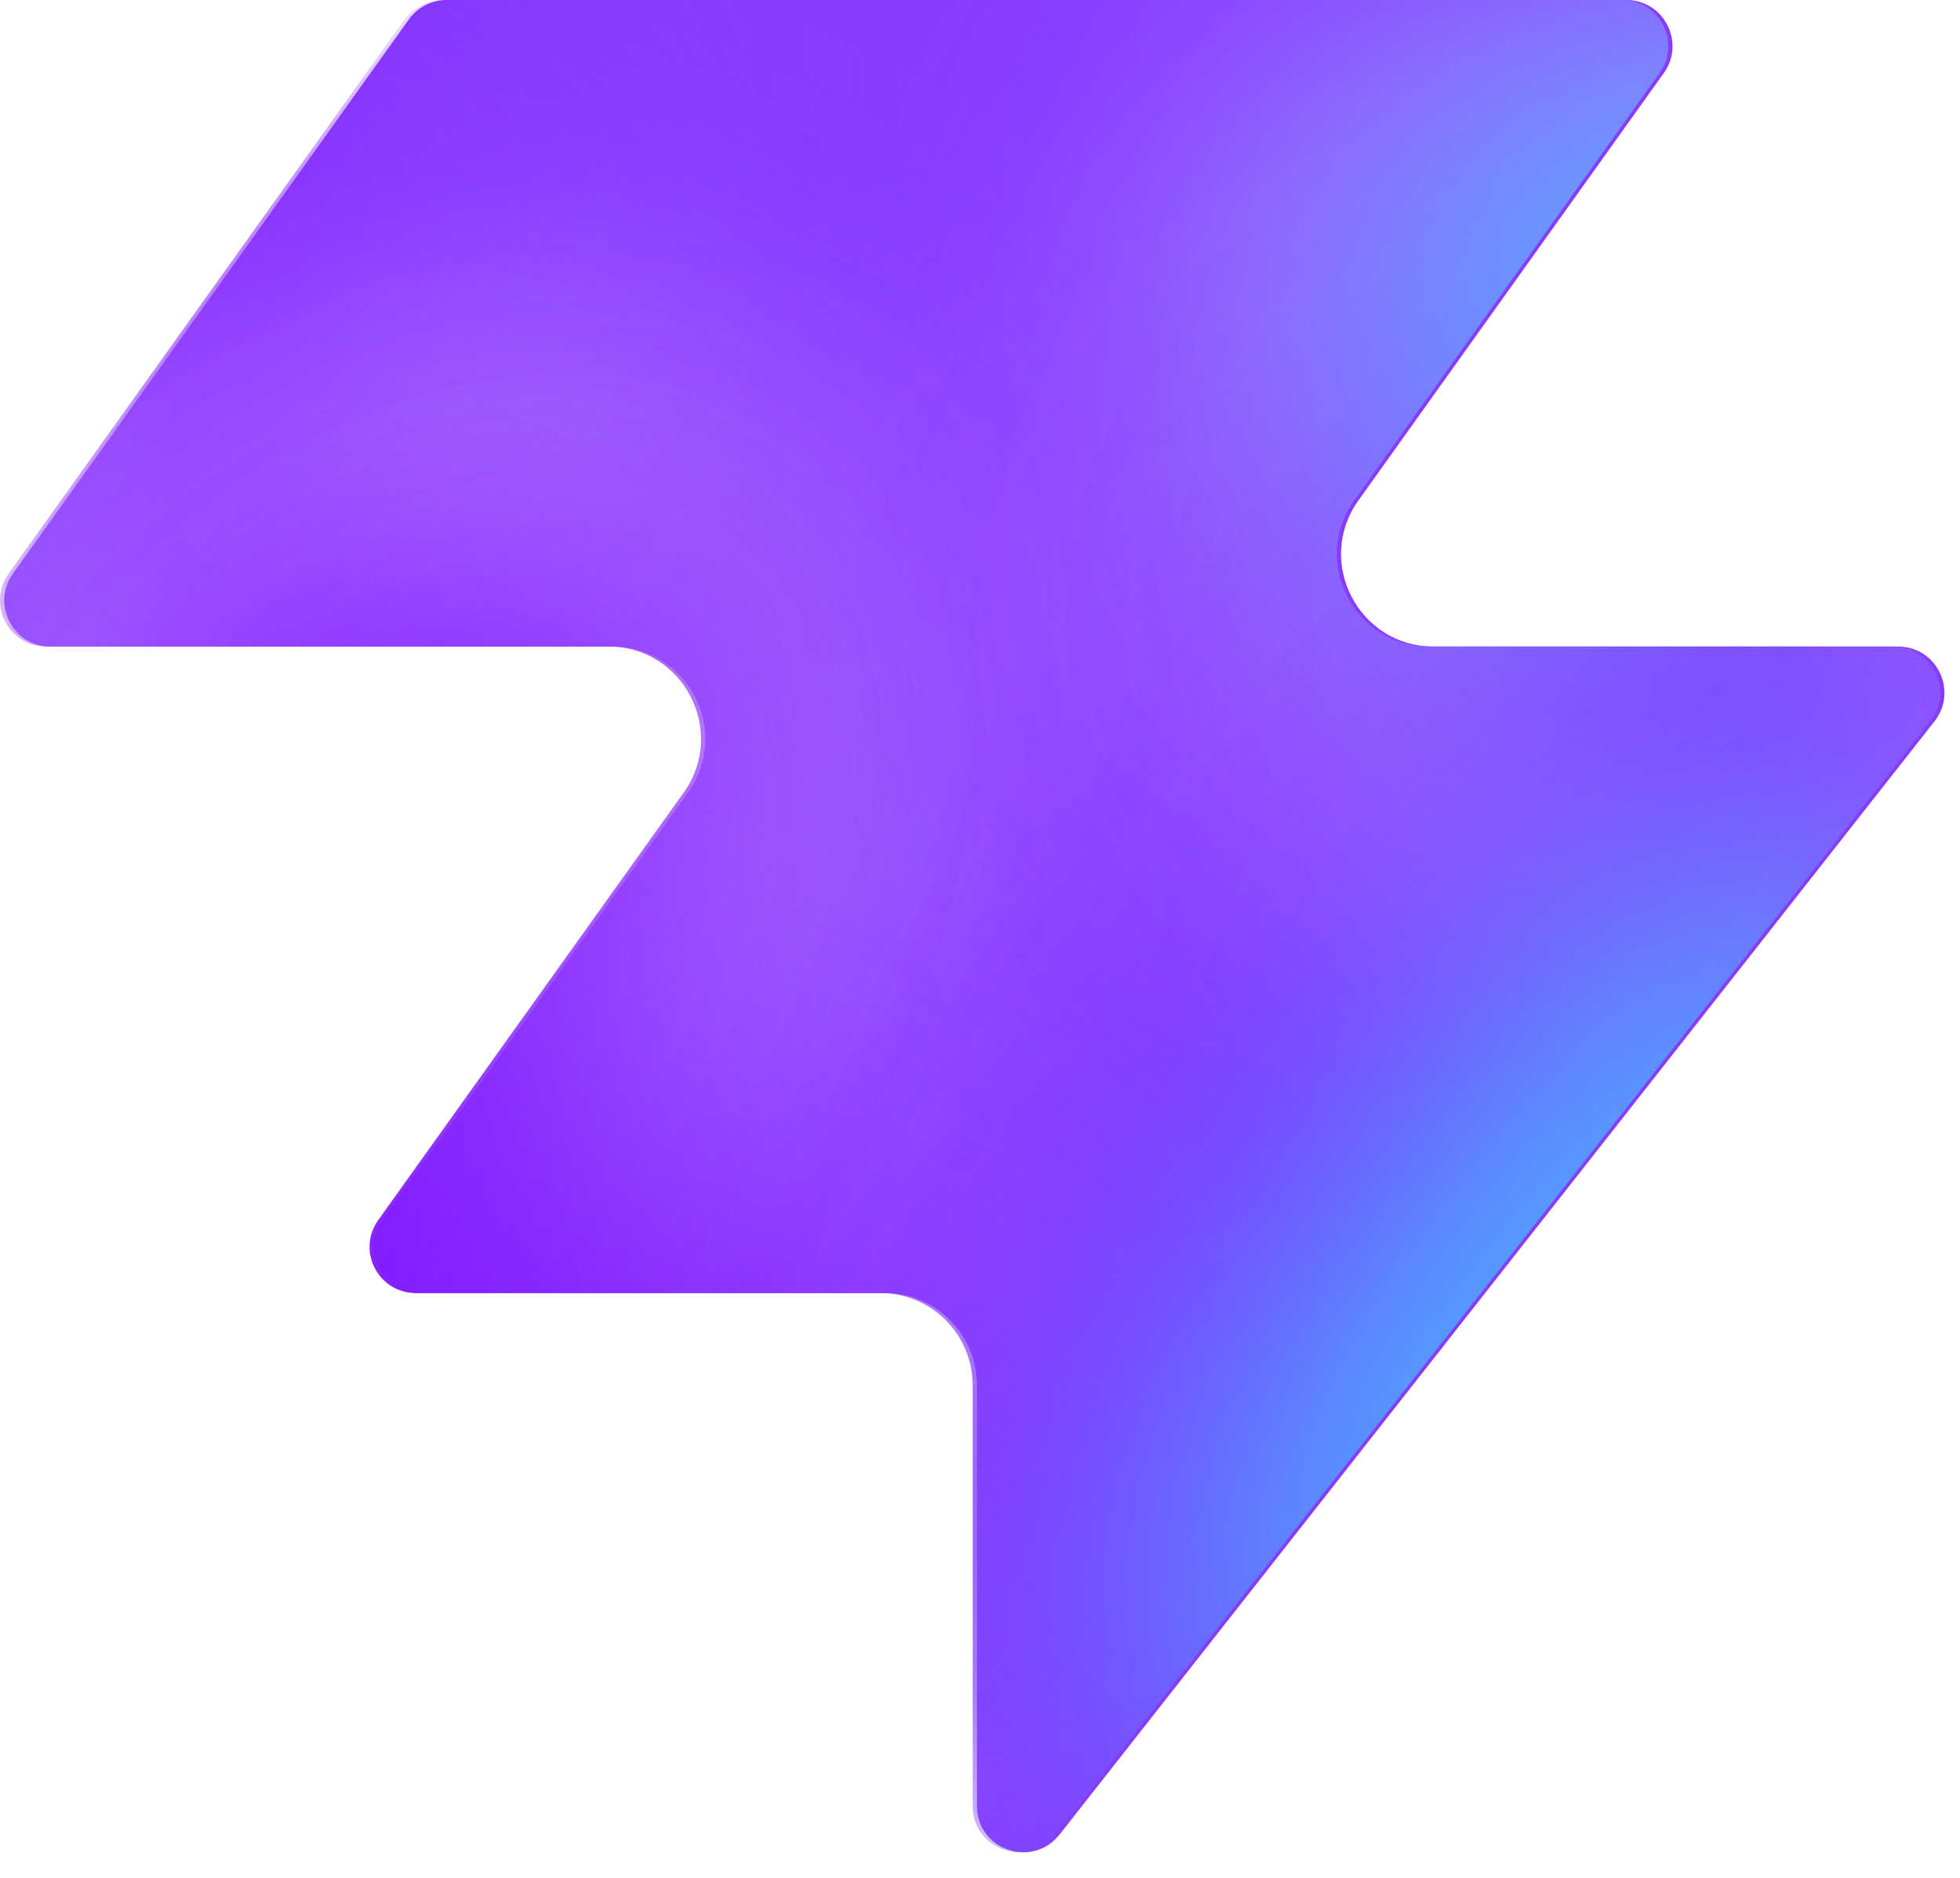
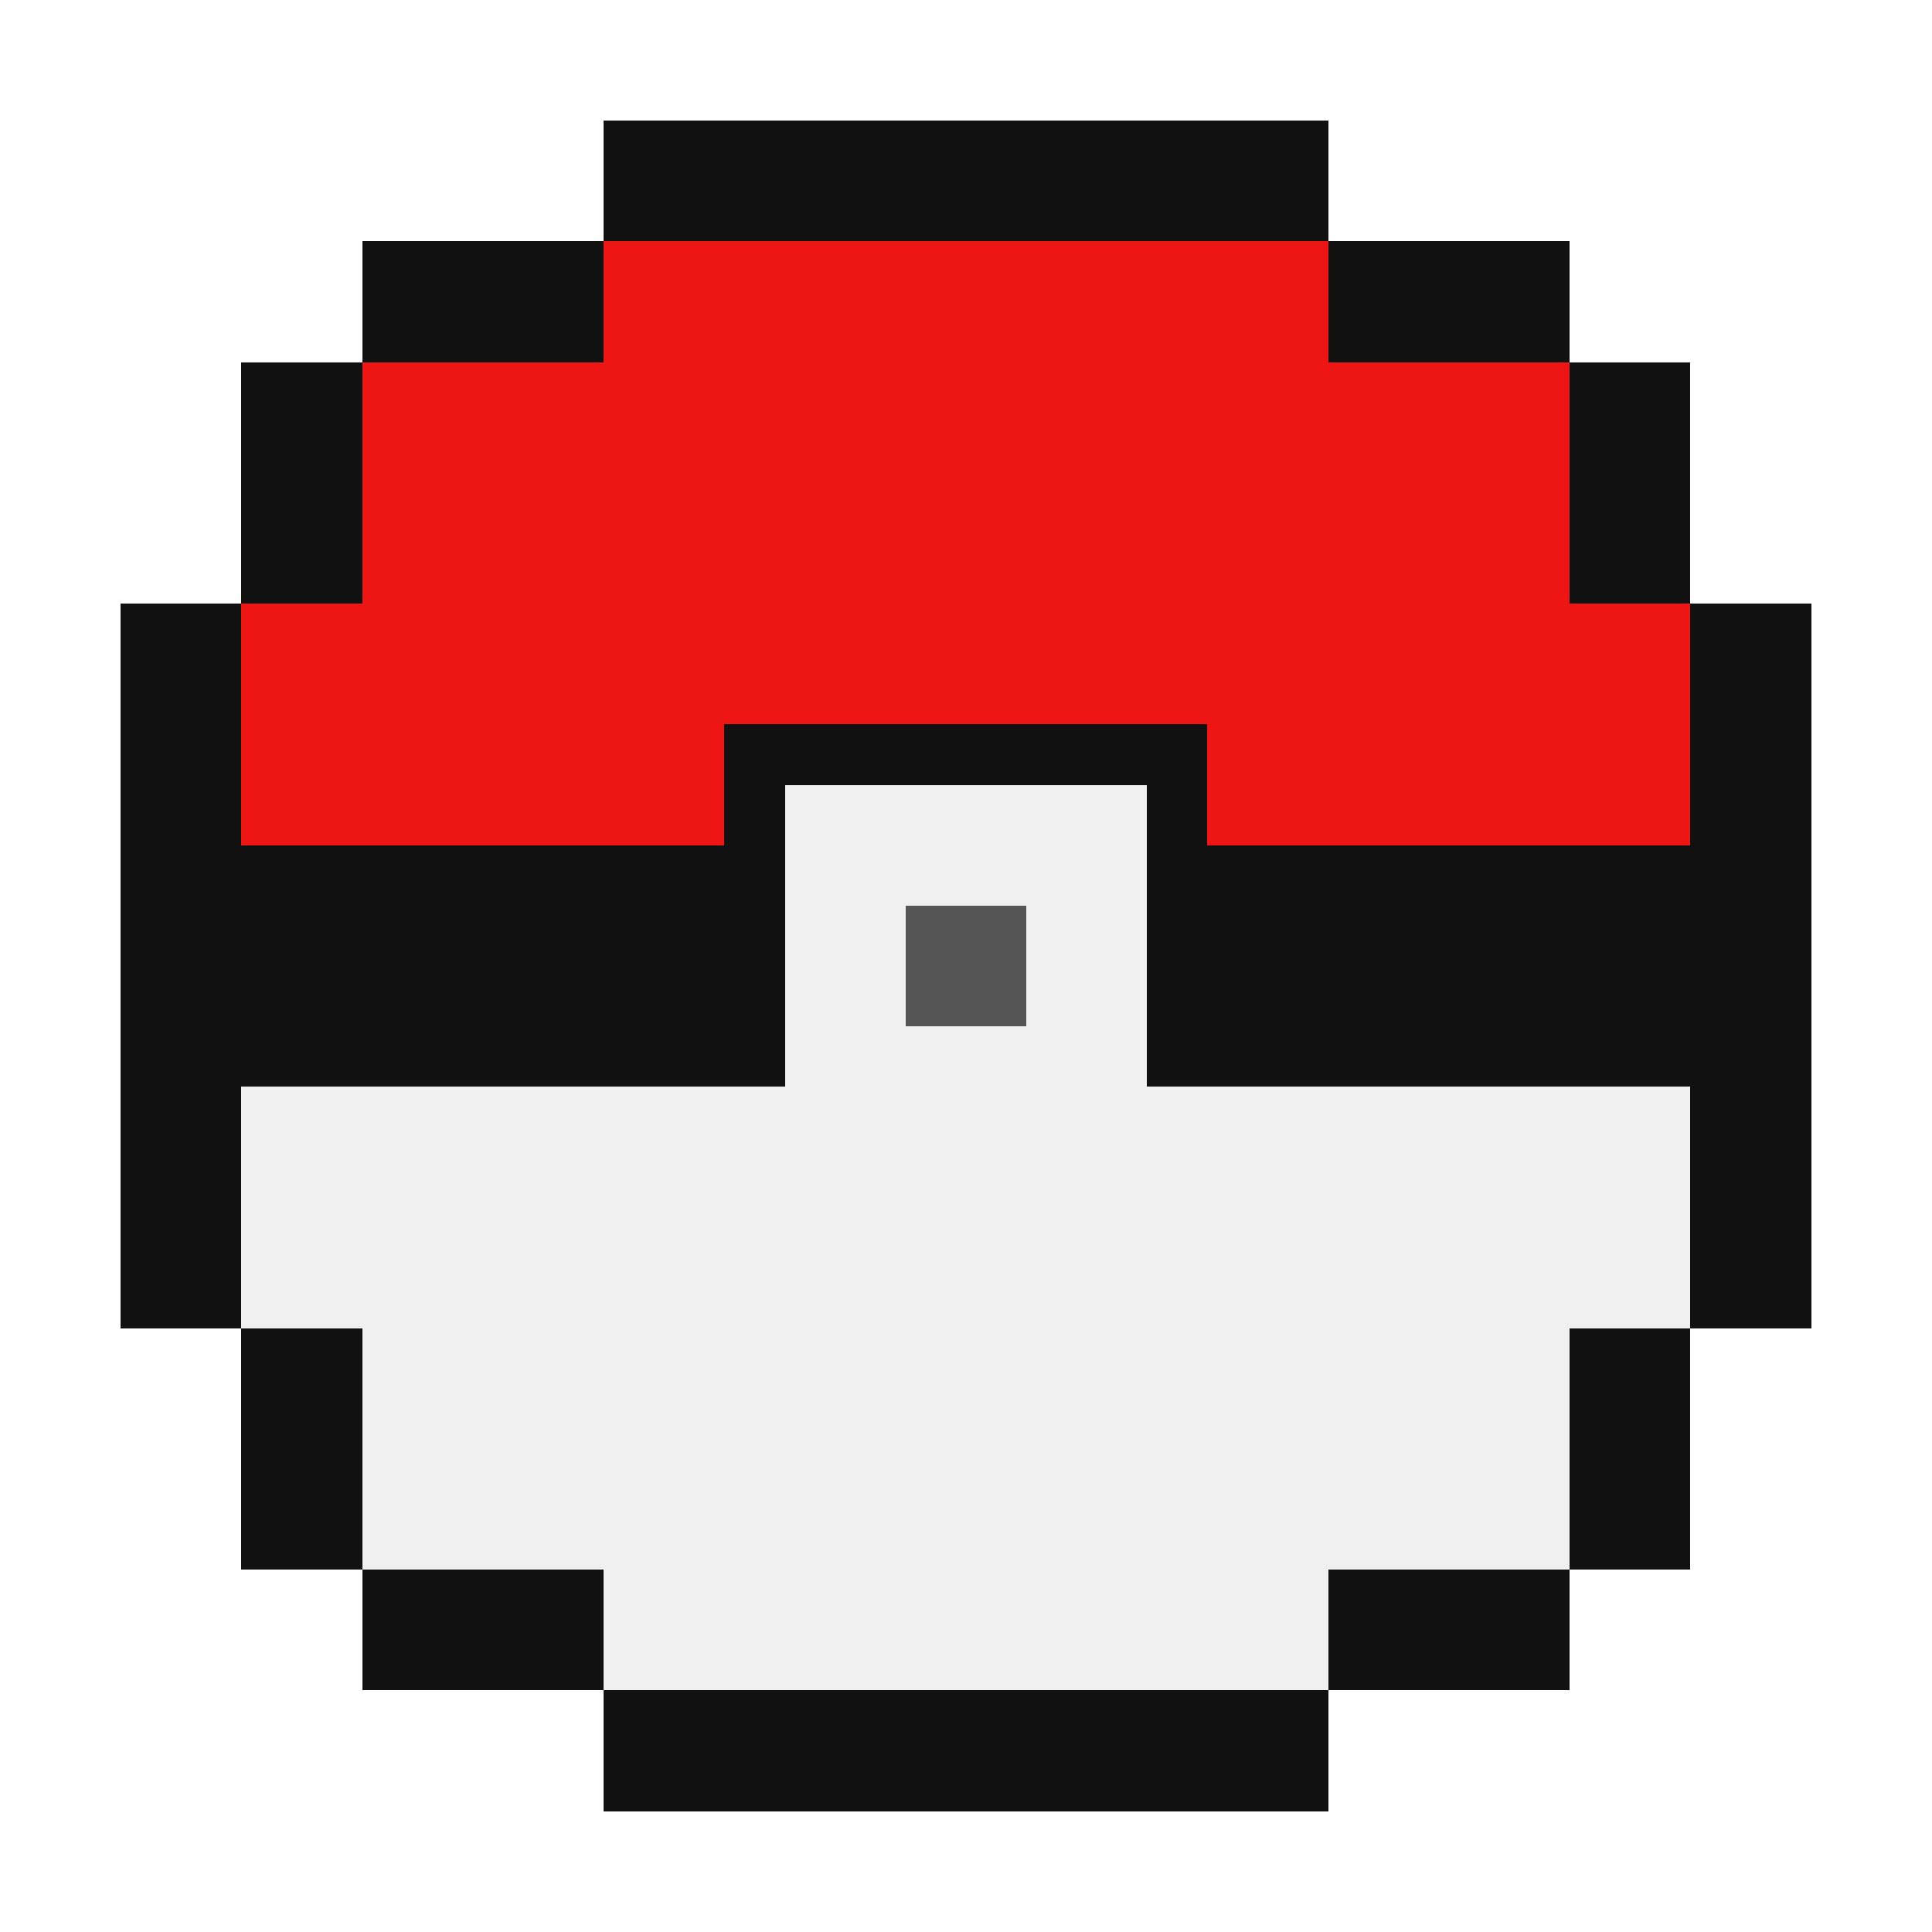
- <svg xmlns="http://www.w3.org/2000/svg" width="48" height="46" fill="none" viewBox="0 0 48 46">
-   <path fill="#863bff" d="M25.946 44.938c-.664.845-2.021.375-2.021-.698V33.937a2.26 2.26 0 0 0-2.262-2.262H10.287c-.92 0-1.456-1.04-.92-1.788l7.48-10.471c1.07-1.497 0-3.578-1.842-3.578H1.237c-.92 0-1.456-1.04-.92-1.788L10.013.474c.214-.297.556-.474.92-.474h28.894c.92 0 1.456 1.04.92 1.788l-7.48 10.471c-1.07 1.498 0 3.579 1.842 3.579h11.377c.943 0 1.473 1.088.89 1.83L25.947 44.94z" style="fill:#863bff;fill:color(display-p3 .525 .23 1);fill-opacity:1" />
-   <mask id="a" width="48" height="46" x="0" y="0" maskUnits="userSpaceOnUse" style="mask-type:alpha">
-     <path fill="#000" d="M25.842 44.938c-.664.844-2.021.375-2.021-.698V33.937a2.26 2.26 0 0 0-2.262-2.262H10.183c-.92 0-1.456-1.04-.92-1.788l7.48-10.471c1.07-1.498 0-3.579-1.842-3.579H1.133c-.92 0-1.456-1.04-.92-1.787L9.91.473c.214-.297.556-.474.92-.474h28.894c.92 0 1.456 1.04.92 1.788l-7.48 10.471c-1.07 1.498 0 3.578 1.842 3.578h11.377c.943 0 1.473 1.088.89 1.832L25.843 44.94z" style="fill:#000;fill-opacity:1" />
-   </mask>
-   <g mask="url(#a)">
-     <g filter="url(#b)">
-       <ellipse cx="5.508" cy="14.704" fill="#ede6ff" rx="5.508" ry="14.704" style="fill:#ede6ff;fill:color(display-p3 .927 .903 1);fill-opacity:1" transform="matrix(.00324 1 1 -.00324 -4.47 31.516)" />
-     </g>
-     <g filter="url(#c)">
-       <ellipse cx="10.399" cy="29.851" fill="#ede6ff" rx="10.399" ry="29.851" style="fill:#ede6ff;fill:color(display-p3 .927 .903 1);fill-opacity:1" transform="matrix(.00324 1 1 -.00324 -39.328 7.883)" />
-     </g>
-     <g filter="url(#d)">
-       <ellipse cx="5.508" cy="30.487" fill="#7e14ff" rx="5.508" ry="30.487" style="fill:#7e14ff;fill:color(display-p3 .492 .077 1);fill-opacity:1" transform="rotate(89.814 -25.913 -14.639)scale(1 -1)" />
-     </g>
-     <g filter="url(#e)">
-       <ellipse cx="5.508" cy="30.599" fill="#7e14ff" rx="5.508" ry="30.599" style="fill:#7e14ff;fill:color(display-p3 .492 .077 1);fill-opacity:1" transform="rotate(89.814 -32.644 -3.334)scale(1 -1)" />
-     </g>
-     <g filter="url(#f)">
-       <ellipse cx="5.508" cy="30.599" fill="#7e14ff" rx="5.508" ry="30.599" style="fill:#7e14ff;fill:color(display-p3 .492 .077 1);fill-opacity:1" transform="matrix(.00324 1 1 -.00324 -34.34 30.47)" />
-     </g>
-     <g filter="url(#g)">
-       <ellipse cx="14.072" cy="22.078" fill="#ede6ff" rx="14.072" ry="22.078" style="fill:#ede6ff;fill:color(display-p3 .927 .903 1);fill-opacity:1" transform="rotate(93.35 24.506 48.493)scale(-1 1)" />
-     </g>
-     <g filter="url(#h)">
-       <ellipse cx="3.47" cy="21.501" fill="#7e14ff" rx="3.47" ry="21.501" style="fill:#7e14ff;fill:color(display-p3 .492 .077 1);fill-opacity:1" transform="rotate(89.009 28.708 47.59)scale(-1 1)" />
-     </g>
-     <g filter="url(#i)">
-       <ellipse cx="3.47" cy="21.501" fill="#7e14ff" rx="3.47" ry="21.501" style="fill:#7e14ff;fill:color(display-p3 .492 .077 1);fill-opacity:1" transform="rotate(89.009 28.708 47.59)scale(-1 1)" />
-     </g>
-     <g filter="url(#j)">
-       <ellipse cx=".387" cy="8.972" fill="#7e14ff" rx="4.407" ry="29.108" style="fill:#7e14ff;fill:color(display-p3 .492 .077 1);fill-opacity:1" transform="rotate(39.51 .387 8.972)" />
-     </g>
-     <g filter="url(#k)">
-       <ellipse cx="47.523" cy="-6.092" fill="#7e14ff" rx="4.407" ry="29.108" style="fill:#7e14ff;fill:color(display-p3 .492 .077 1);fill-opacity:1" transform="rotate(37.892 47.523 -6.092)" />
-     </g>
-     <g filter="url(#l)">
-       <ellipse cx="41.412" cy="6.333" fill="#47bfff" rx="5.971" ry="9.665" style="fill:#47bfff;fill:color(display-p3 .28 .748 1);fill-opacity:1" transform="rotate(37.892 41.412 6.333)" />
-     </g>
-     <g filter="url(#m)">
-       <ellipse cx="-1.879" cy="38.332" fill="#7e14ff" rx="4.407" ry="29.108" style="fill:#7e14ff;fill:color(display-p3 .492 .077 1);fill-opacity:1" transform="rotate(37.892 -1.88 38.332)" />
-     </g>
-     <g filter="url(#n)">
-       <ellipse cx="-1.879" cy="38.332" fill="#7e14ff" rx="4.407" ry="29.108" style="fill:#7e14ff;fill:color(display-p3 .492 .077 1);fill-opacity:1" transform="rotate(37.892 -1.88 38.332)" />
-     </g>
-     <g filter="url(#o)">
-       <ellipse cx="35.651" cy="29.907" fill="#7e14ff" rx="4.407" ry="29.108" style="fill:#7e14ff;fill:color(display-p3 .492 .077 1);fill-opacity:1" transform="rotate(37.892 35.651 29.907)" />
-     </g>
-     <g filter="url(#p)">
-       <ellipse cx="38.418" cy="32.4" fill="#47bfff" rx="5.971" ry="15.297" style="fill:#47bfff;fill:color(display-p3 .28 .748 1);fill-opacity:1" transform="rotate(37.892 38.418 32.4)" />
-     </g>
-   </g>
-   <defs>
-     <filter id="b" width="60.045" height="41.654" x="-19.77" y="16.149" color-interpolation-filters="sRGB" filterUnits="userSpaceOnUse">
-       <feFlood flood-opacity="0" result="BackgroundImageFix" />
-       <feBlend in="SourceGraphic" in2="BackgroundImageFix" result="shape" />
-       <feGaussianBlur result="effect1_foregroundBlur_2002_17158" stdDeviation="7.659" />
-     </filter>
-     <filter id="c" width="90.34" height="51.437" x="-54.613" y="-7.533" color-interpolation-filters="sRGB" filterUnits="userSpaceOnUse">
-       <feFlood flood-opacity="0" result="BackgroundImageFix" />
-       <feBlend in="SourceGraphic" in2="BackgroundImageFix" result="shape" />
-       <feGaussianBlur result="effect1_foregroundBlur_2002_17158" stdDeviation="7.659" />
-     </filter>
-     <filter id="d" width="79.355" height="29.4" x="-49.64" y="2.03" color-interpolation-filters="sRGB" filterUnits="userSpaceOnUse">
-       <feFlood flood-opacity="0" result="BackgroundImageFix" />
-       <feBlend in="SourceGraphic" in2="BackgroundImageFix" result="shape" />
-       <feGaussianBlur result="effect1_foregroundBlur_2002_17158" stdDeviation="4.596" />
-     </filter>
-     <filter id="e" width="79.579" height="29.4" x="-45.045" y="20.029" color-interpolation-filters="sRGB" filterUnits="userSpaceOnUse">
-       <feFlood flood-opacity="0" result="BackgroundImageFix" />
-       <feBlend in="SourceGraphic" in2="BackgroundImageFix" result="shape" />
-       <feGaussianBlur result="effect1_foregroundBlur_2002_17158" stdDeviation="4.596" />
-     </filter>
-     <filter id="f" width="79.579" height="29.4" x="-43.513" y="21.178" color-interpolation-filters="sRGB" filterUnits="userSpaceOnUse">
-       <feFlood flood-opacity="0" result="BackgroundImageFix" />
-       <feBlend in="SourceGraphic" in2="BackgroundImageFix" result="shape" />
-       <feGaussianBlur result="effect1_foregroundBlur_2002_17158" stdDeviation="4.596" />
-     </filter>
-     <filter id="g" width="74.749" height="58.852" x="15.756" y="-17.901" color-interpolation-filters="sRGB" filterUnits="userSpaceOnUse">
-       <feFlood flood-opacity="0" result="BackgroundImageFix" />
-       <feBlend in="SourceGraphic" in2="BackgroundImageFix" result="shape" />
-       <feGaussianBlur result="effect1_foregroundBlur_2002_17158" stdDeviation="7.659" />
-     </filter>
-     <filter id="h" width="61.377" height="25.362" x="23.548" y="2.284" color-interpolation-filters="sRGB" filterUnits="userSpaceOnUse">
-       <feFlood flood-opacity="0" result="BackgroundImageFix" />
-       <feBlend in="SourceGraphic" in2="BackgroundImageFix" result="shape" />
-       <feGaussianBlur result="effect1_foregroundBlur_2002_17158" stdDeviation="4.596" />
-     </filter>
-     <filter id="i" width="61.377" height="25.362" x="23.548" y="2.284" color-interpolation-filters="sRGB" filterUnits="userSpaceOnUse">
-       <feFlood flood-opacity="0" result="BackgroundImageFix" />
-       <feBlend in="SourceGraphic" in2="BackgroundImageFix" result="shape" />
-       <feGaussianBlur result="effect1_foregroundBlur_2002_17158" stdDeviation="4.596" />
-     </filter>
-     <filter id="j" width="56.045" height="63.649" x="-27.636" y="-22.853" color-interpolation-filters="sRGB" filterUnits="userSpaceOnUse">
-       <feFlood flood-opacity="0" result="BackgroundImageFix" />
-       <feBlend in="SourceGraphic" in2="BackgroundImageFix" result="shape" />
-       <feGaussianBlur result="effect1_foregroundBlur_2002_17158" stdDeviation="4.596" />
-     </filter>
-     <filter id="k" width="54.814" height="64.646" x="20.116" y="-38.415" color-interpolation-filters="sRGB" filterUnits="userSpaceOnUse">
-       <feFlood flood-opacity="0" result="BackgroundImageFix" />
-       <feBlend in="SourceGraphic" in2="BackgroundImageFix" result="shape" />
-       <feGaussianBlur result="effect1_foregroundBlur_2002_17158" stdDeviation="4.596" />
-     </filter>
-     <filter id="l" width="33.541" height="35.313" x="24.641" y="-11.323" color-interpolation-filters="sRGB" filterUnits="userSpaceOnUse">
-       <feFlood flood-opacity="0" result="BackgroundImageFix" />
-       <feBlend in="SourceGraphic" in2="BackgroundImageFix" result="shape" />
-       <feGaussianBlur result="effect1_foregroundBlur_2002_17158" stdDeviation="4.596" />
-     </filter>
-     <filter id="m" width="54.814" height="64.646" x="-29.286" y="6.009" color-interpolation-filters="sRGB" filterUnits="userSpaceOnUse">
-       <feFlood flood-opacity="0" result="BackgroundImageFix" />
-       <feBlend in="SourceGraphic" in2="BackgroundImageFix" result="shape" />
-       <feGaussianBlur result="effect1_foregroundBlur_2002_17158" stdDeviation="4.596" />
-     </filter>
-     <filter id="n" width="54.814" height="64.646" x="-29.286" y="6.009" color-interpolation-filters="sRGB" filterUnits="userSpaceOnUse">
-       <feFlood flood-opacity="0" result="BackgroundImageFix" />
-       <feBlend in="SourceGraphic" in2="BackgroundImageFix" result="shape" />
-       <feGaussianBlur result="effect1_foregroundBlur_2002_17158" stdDeviation="4.596" />
-     </filter>
-     <filter id="o" width="54.814" height="64.646" x="8.244" y="-2.416" color-interpolation-filters="sRGB" filterUnits="userSpaceOnUse">
-       <feFlood flood-opacity="0" result="BackgroundImageFix" />
-       <feBlend in="SourceGraphic" in2="BackgroundImageFix" result="shape" />
-       <feGaussianBlur result="effect1_foregroundBlur_2002_17158" stdDeviation="4.596" />
-     </filter>
-     <filter id="p" width="39.409" height="43.623" x="18.713" y="10.588" color-interpolation-filters="sRGB" filterUnits="userSpaceOnUse">
-       <feFlood flood-opacity="0" result="BackgroundImageFix" />
-       <feBlend in="SourceGraphic" in2="BackgroundImageFix" result="shape" />
-       <feGaussianBlur result="effect1_foregroundBlur_2002_17158" stdDeviation="4.596" />
-     </filter>
-   </defs>
+ <svg xmlns="http://www.w3.org/2000/svg" viewBox="0 0 32 32" shape-rendering="crispEdges">
+   <rect x="10" y="2" width="12" height="2" fill="#111111" />
+   <rect x="6" y="4" width="4" height="2" fill="#111111" />
+   <rect x="22" y="4" width="4" height="2" fill="#111111" />
+   <rect x="4" y="6" width="2" height="4" fill="#111111" />
+   <rect x="26" y="6" width="2" height="4" fill="#111111" />
+   <rect x="2" y="10" width="2" height="12" fill="#111111" />
+   <rect x="28" y="10" width="2" height="12" fill="#111111" />
+   <rect x="4" y="22" width="2" height="4" fill="#111111" />
+   <rect x="26" y="22" width="2" height="4" fill="#111111" />
+   <rect x="6" y="26" width="4" height="2" fill="#111111" />
+   <rect x="22" y="26" width="4" height="2" fill="#111111" />
+   <rect x="10" y="28" width="12" height="2" fill="#111111" />
+   <rect x="10" y="4" width="12" height="2" fill="#ee1515" />
+   <rect x="6" y="6" width="20" height="4" fill="#ee1515" />
+   <rect x="4" y="10" width="24" height="4" fill="#ee1515" />
+   <rect x="2" y="14" width="28" height="4" fill="#111111" />
+   <rect x="12" y="12" width="8" height="8" fill="#111111" />
+   <rect x="13" y="13" width="6" height="6" fill="#f0f0f0" />
+   <rect x="15" y="15" width="2" height="2" fill="#555555" />
+   <rect x="4" y="18" width="24" height="4" fill="#f0f0f0" />
+   <rect x="6" y="22" width="20" height="4" fill="#f0f0f0" />
+   <rect x="10" y="26" width="12" height="2" fill="#f0f0f0" />
</svg>
